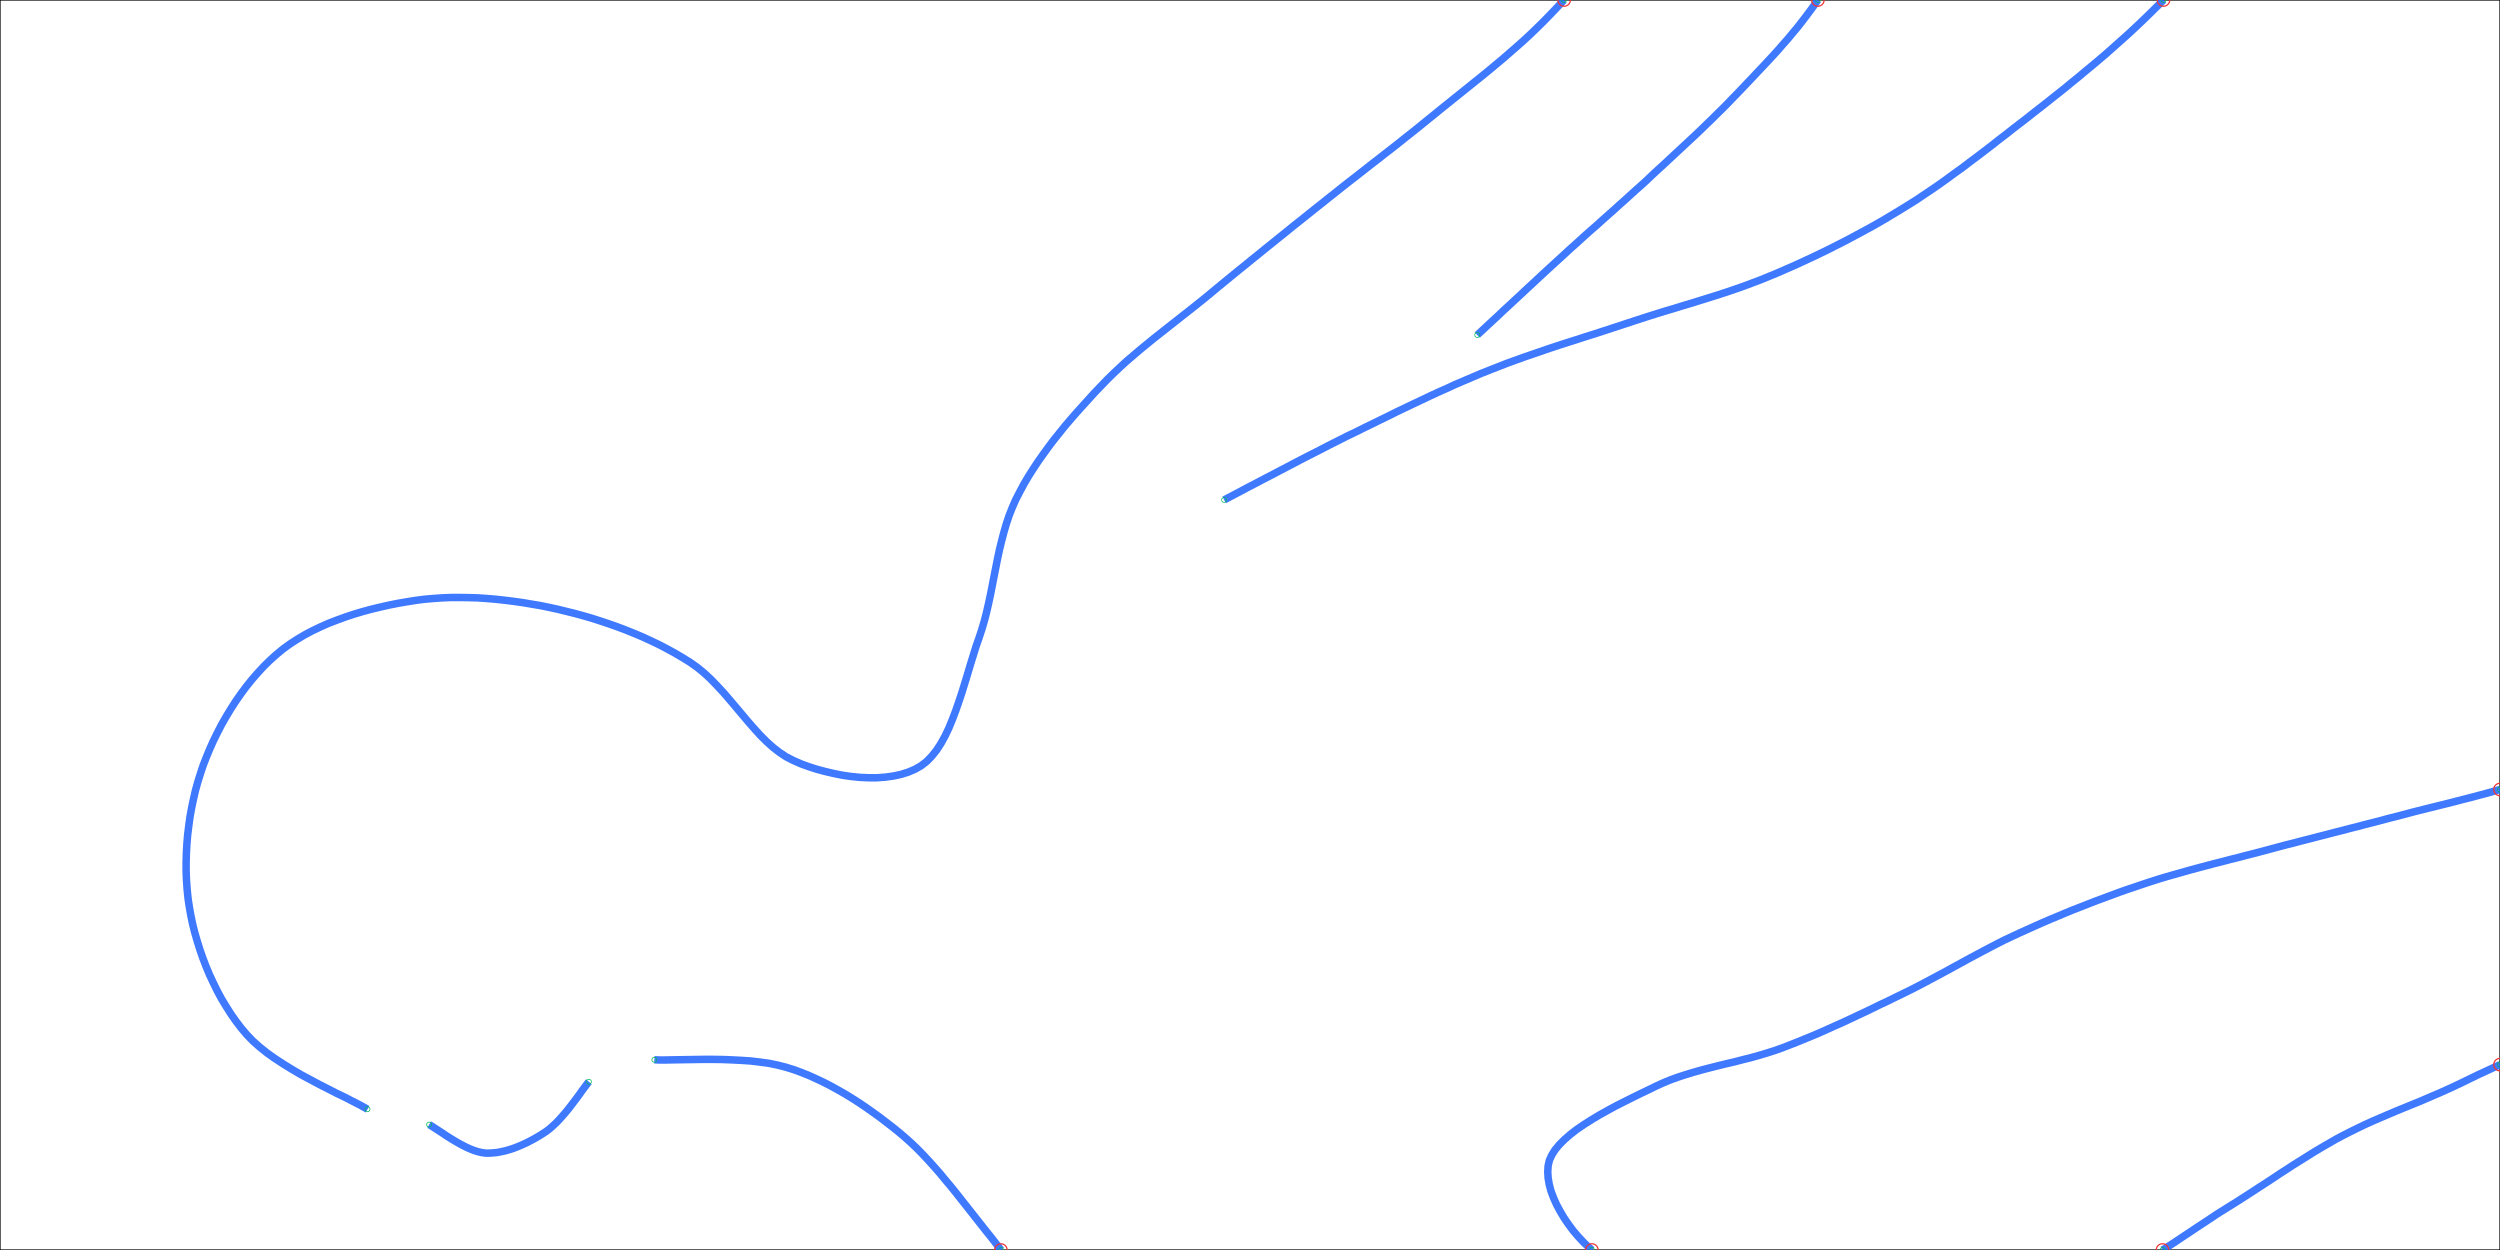
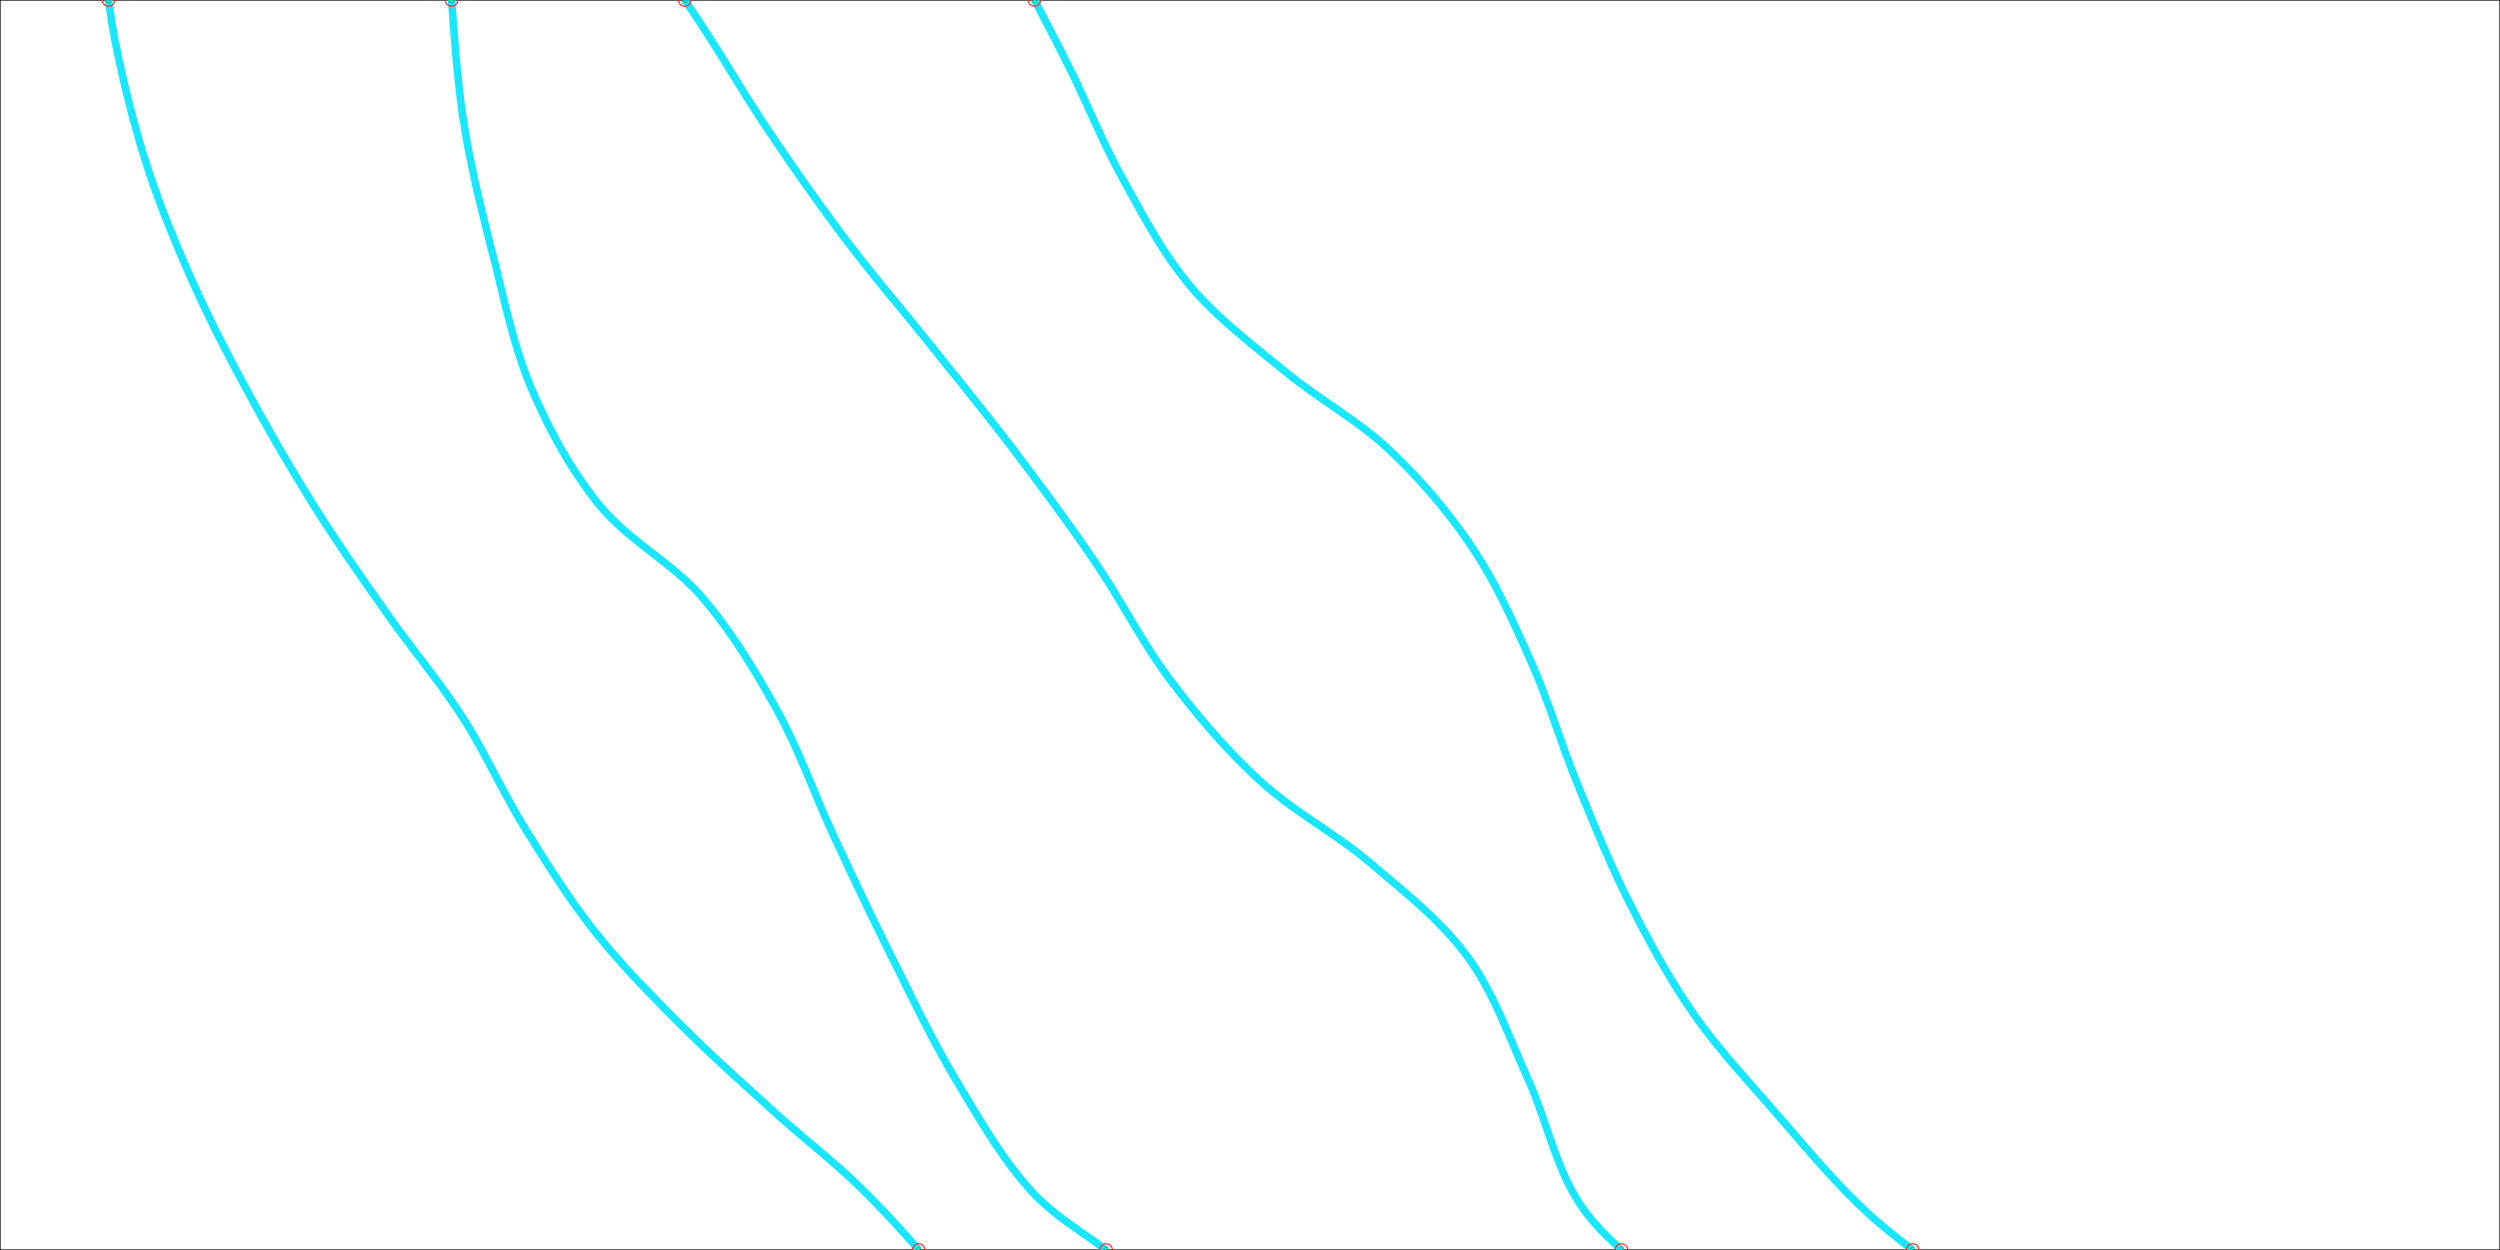
<svg xmlns="http://www.w3.org/2000/svg" width="2000mm" height="1000mm" viewBox="0 0 2000 1000">
  <g id="outline">
    <rect x="0" y="0" width="2000" height="1000" fill="none" stroke="#000" stroke-width="1" />
  </g>
  <g id="channels">
-     <path d="M 2000.0 631.6 L 1995.3 632.9 L 1989.0 634.7 L 1982.6 636.4 L 1976.2 638.1 L 1969.8 639.7 L 1963.4 641.4 L 1957.0 643.0 L 1950.6 644.6 L 1944.1 646.2 L 1937.7 647.8 L 1931.3 649.4 L 1924.9 651.1 L 1918.5 652.8 L 1918.5 652.8 L 1912.1 654.4 L 1905.7 656.1 L 1899.3 657.8 L 1892.9 659.4 L 1886.5 661.1 L 1880.1 662.7 L 1873.7 664.4 L 1867.3 666.0 L 1860.9 667.7 L 1854.5 669.3 L 1848.1 671.0 L 1841.7 672.6 L 1835.3 674.3 L 1828.9 675.9 L 1822.5 677.6 L 1816.2 679.3 L 1816.2 679.3 L 1809.8 681.0 L 1803.4 682.7 L 1797.0 684.3 L 1790.6 686.0 L 1784.1 687.6 L 1777.7 689.3 L 1771.3 690.9 L 1764.9 692.6 L 1758.5 694.3 L 1752.2 696.0 L 1745.8 697.8 L 1739.4 699.6 L 1733.1 701.4 L 1726.8 703.3 L 1720.5 705.3 L 1714.2 707.4 L 1714.2 707.4 L 1708.0 709.5 L 1701.7 711.6 L 1695.5 713.8 L 1689.3 716.1 L 1683.1 718.4 L 1676.9 720.7 L 1670.7 723.1 L 1664.6 725.5 L 1658.4 727.9 L 1652.3 730.4 L 1646.2 733.0 L 1640.1 735.5 L 1634.1 738.1 L 1628.0 740.8 L 1622.0 743.5 L 1616.0 746.2 L 1616.0 746.2 L 1610.0 749.0 L 1604.0 751.8 L 1598.1 754.8 L 1592.3 757.8 L 1586.4 760.9 L 1580.6 764.0 L 1574.8 767.1 L 1569.0 770.3 L 1563.1 773.5 L 1557.3 776.7 L 1551.5 779.8 L 1545.7 782.9 L 1539.9 786.0 L 1534.0 789.1 L 1528.1 792.1 L 1522.2 795.0 L 1522.2 795.0 L 1516.2 797.9 L 1510.3 800.8 L 1504.3 803.6 L 1498.4 806.5 L 1492.4 809.4 L 1486.4 812.2 L 1480.5 815.0 L 1474.5 817.8 L 1468.4 820.5 L 1462.4 823.2 L 1456.4 825.9 L 1450.3 828.5 L 1444.2 831.0 L 1438.1 833.5 L 1432.0 835.9 L 1425.8 838.3 L 1425.8 838.3 L 1419.6 840.5 L 1413.3 842.5 L 1406.9 844.4 L 1400.5 846.2 L 1394.0 847.8 L 1387.5 849.5 L 1381.0 851.0 L 1374.5 852.6 L 1368.1 854.2 L 1361.6 855.9 L 1355.2 857.7 L 1348.9 859.6 L 1342.7 861.6 L 1336.6 863.8 L 1330.5 866.3 L 1324.6 869.0 L 1324.6 869.0 L 1318.7 871.9 L 1312.4 874.9 L 1305.9 878.1 L 1299.3 881.4 L 1292.6 884.8 L 1286.0 888.4 L 1279.5 892.0 L 1273.2 895.8 L 1267.2 899.6 L 1261.5 903.5 L 1256.3 907.5 L 1251.6 911.6 L 1247.5 915.7 L 1244.0 919.9 L 1241.4 924.1 L 1239.5 928.3 L 1239.5 928.3 L 1238.5 932.7 L 1238.2 937.5 L 1238.5 942.4 L 1239.4 947.6 L 1240.8 952.9 L 1242.8 958.2 L 1245.2 963.6 L 1248.1 969.0 L 1251.3 974.4 L 1254.8 979.5 L 1258.6 984.6 L 1262.7 989.4 L 1266.9 993.9 L 1271.2 998.0 L 1273.6 1000.0" fill="none" stroke="#2b6bff" stroke-width="6.0" stroke-opacity="0.9" />
-     <path d="M 1730.0 1000.0 L 1734.6 997.1 L 1740.2 993.5 L 1745.7 989.8 L 1751.3 986.1 L 1756.8 982.4 L 1762.3 978.8 L 1767.9 975.1 L 1773.4 971.4 L 1779.0 967.9 L 1784.6 964.4 L 1784.6 964.4 L 1790.2 960.9 L 1795.8 957.3 L 1801.4 953.7 L 1806.9 950.1 L 1812.5 946.5 L 1818.0 942.9 L 1823.5 939.2 L 1829.1 935.6 L 1834.6 932.0 L 1840.2 928.5 L 1845.8 925.0 L 1851.4 921.5 L 1857.1 918.1 L 1862.8 914.8 L 1868.5 911.5 L 1874.3 908.4 L 1874.3 908.4 L 1880.2 905.4 L 1886.1 902.5 L 1892.1 899.6 L 1898.1 896.9 L 1904.1 894.3 L 1910.2 891.7 L 1916.3 889.1 L 1922.4 886.6 L 1928.5 884.1 L 1934.7 881.6 L 1940.8 879.0 L 1946.8 876.4 L 1952.9 873.8 L 1958.9 871.1 L 1964.9 868.3 L 1970.8 865.5 L 1970.8 865.5 L 1976.7 862.6 L 1982.7 859.7 L 1988.8 856.9 L 1994.8 854.1 L 2000.0 851.7" fill="none" stroke="#2b6bff" stroke-width="6.0" stroke-opacity="0.9" />
-     <path d="M 800.8 1000.0 L 797.3 995.5 L 793.3 990.3 L 789.1 985.1 L 789.1 985.1 L 785.0 979.9 L 780.9 974.7 L 776.8 969.5 L 772.7 964.3 L 768.5 959.0 L 764.4 953.8 L 760.2 948.6 L 755.9 943.5 L 751.7 938.4 L 747.3 933.4 L 742.9 928.5 L 738.4 923.7 L 733.8 919.0 L 729.1 914.5 L 724.2 910.1 L 719.3 905.9 L 719.3 905.9 L 714.2 901.8 L 709.0 897.8 L 703.8 893.8 L 698.4 889.9 L 692.9 886.0 L 687.4 882.3 L 681.8 878.7 L 676.1 875.2 L 670.3 871.9 L 664.5 868.7 L 658.6 865.7 L 652.7 862.9 L 646.7 860.2 L 640.7 857.8 L 634.6 855.6 L 628.5 853.7 L 628.5 853.7 L 622.2 852.1 L 615.4 850.7 L 608.2 849.7 L 600.8 848.8 L 593.2 848.3 L 585.6 847.9 L 577.9 847.6 L 570.4 847.5 L 563.0 847.5 L 555.8 847.6 L 549.1 847.7 L 542.7 847.8 L 536.9 847.9 L 531.7 848.0 L 527.3 848.0 L 523.5 847.8" fill="none" stroke="#2b6bff" stroke-width="6.0" stroke-opacity="0.9" />
-     <path d="M 471.1 865.4 L 469.9 866.8 L 468.6 868.6 L 467.0 870.7 L 465.3 873.0 L 463.5 875.6 L 461.5 878.3 L 459.3 881.2 L 457.1 884.1 L 454.8 887.1 L 452.4 890.0 L 449.9 892.9 L 447.4 895.7 L 444.8 898.4 L 442.2 900.8 L 439.7 903.0 L 437.1 905.0 L 437.1 905.0 L 434.4 906.8 L 431.7 908.5 L 428.8 910.2 L 425.9 911.8 L 422.9 913.4 L 419.8 914.9 L 416.7 916.3 L 413.5 917.6 L 410.4 918.8 L 407.2 919.8 L 404.0 920.7 L 400.8 921.4 L 397.7 922.0 L 394.6 922.3 L 391.6 922.5 L 388.6 922.5 L 388.6 922.5 L 385.6 922.1 L 382.5 921.4 L 379.3 920.4 L 376.0 919.1 L 372.7 917.6 L 369.4 915.9 L 366.1 914.1 L 362.9 912.2 L 359.8 910.3 L 356.8 908.4 L 354.0 906.5 L 351.4 904.8 L 348.9 903.2 L 346.8 901.8 L 344.9 900.6 L 343.3 899.7" fill="none" stroke="#2b6bff" stroke-width="6.0" stroke-opacity="0.9" />
-     <path d="M 294.0 887.4 L 290.5 885.4 L 286.2 883.1 L 281.1 880.5 L 275.5 877.6 L 269.2 874.6 L 262.6 871.2 L 255.7 867.7 L 248.6 863.9 L 241.3 860.0 L 234.1 855.8 L 227.1 851.5 L 220.2 847.0 L 213.7 842.4 L 207.7 837.6 L 202.2 832.7 L 197.4 827.7 L 197.4 827.7 L 193.0 822.5 L 188.8 817.0 L 184.8 811.3 L 181.0 805.3 L 177.3 799.2 L 173.9 792.9 L 170.7 786.4 L 167.6 779.8 L 164.8 773.1 L 162.2 766.3 L 159.8 759.4 L 157.7 752.6 L 155.7 745.7 L 154.0 738.8 L 152.6 732.0 L 151.4 725.2 L 151.4 725.2 L 150.4 718.4 L 149.7 711.4 L 149.2 704.4 L 148.9 697.2 L 148.9 690.0 L 149.1 682.7 L 149.5 675.4 L 150.1 668.1 L 151.0 660.8 L 152.0 653.5 L 153.3 646.3 L 154.8 639.2 L 156.4 632.2 L 158.3 625.4 L 160.4 618.7 L 162.6 612.1 L 162.6 612.1 L 165.1 605.7 L 167.8 599.2 L 170.7 592.7 L 173.9 586.2 L 177.2 579.8 L 180.8 573.5 L 184.6 567.2 L 188.5 561.1 L 192.7 555.1 L 197.0 549.3 L 201.5 543.7 L 206.2 538.3 L 211.0 533.1 L 216.0 528.2 L 221.1 523.6 L 226.3 519.3 L 226.3 519.3 L 231.8 515.3 L 237.5 511.6 L 243.5 508.0 L 249.7 504.7 L 256.2 501.6 L 262.7 498.7 L 269.5 496.1 L 276.3 493.6 L 283.3 491.3 L 290.3 489.2 L 297.4 487.3 L 304.5 485.6 L 311.6 484.0 L 318.7 482.6 L 325.7 481.4 L 332.6 480.3 L 332.6 480.3 L 339.5 479.4 L 346.5 478.8 L 353.6 478.3 L 360.7 478.0 L 367.8 478.0 L 375.0 478.1 L 382.2 478.3 L 389.4 478.8 L 396.7 479.4 L 403.9 480.2 L 411.1 481.1 L 418.2 482.1 L 425.3 483.3 L 432.4 484.5 L 439.3 485.9 L 446.2 487.4 L 446.2 487.4 L 453.1 489.1 L 460.0 490.8 L 466.9 492.7 L 473.8 494.7 L 480.6 496.9 L 487.5 499.2 L 494.3 501.6 L 501.1 504.2 L 507.8 506.9 L 514.4 509.7 L 520.9 512.7 L 527.4 515.8 L 533.7 519.1 L 539.9 522.5 L 546.0 526.1 L 552.0 529.8 L 552.0 529.8 L 557.8 533.9 L 563.3 538.4 L 568.7 543.4 L 573.8 548.7 L 578.9 554.2 L 583.8 559.9 L 588.7 565.7 L 593.6 571.5 L 598.4 577.2 L 603.3 582.8 L 608.2 588.2 L 613.2 593.2 L 618.3 597.8 L 623.6 601.9 L 629.0 605.5 L 634.7 608.4 L 634.7 608.4 L 640.6 611.0 L 646.9 613.3 L 653.4 615.4 L 660.2 617.2 L 667.0 618.8 L 674.0 620.2 L 681.0 621.2 L 688.0 621.9 L 695.0 622.2 L 701.8 622.2 L 708.4 621.7 L 714.8 620.8 L 720.9 619.5 L 726.6 617.7 L 732.0 615.4 L 736.9 612.6 L 736.9 612.6 L 741.3 609.2 L 745.4 605.0 L 749.3 600.1 L 752.8 594.7 L 756.1 588.7 L 759.1 582.4 L 761.9 575.6 L 764.6 568.5 L 767.1 561.3 L 769.6 553.8 L 771.9 546.3 L 774.2 538.8 L 776.4 531.4 L 778.7 524.0 L 780.9 516.9 L 783.3 510.1 L 783.3 510.1 L 785.5 503.4 L 787.5 496.6 L 789.3 489.6 L 790.9 482.6 L 792.4 475.6 L 793.8 468.5 L 795.2 461.3 L 796.6 454.2 L 798.0 447.1 L 799.5 440.1 L 801.2 433.1 L 803.0 426.2 L 805.0 419.3 L 807.2 412.7 L 809.8 406.1 L 812.6 399.7 L 812.6 399.7 L 815.8 393.5 L 819.1 387.3 L 822.7 381.2 L 826.5 375.2 L 830.4 369.3 L 834.5 363.5 L 838.7 357.7 L 843.0 352.0 L 847.5 346.4 L 852.0 340.8 L 856.7 335.3 L 861.4 329.9 L 866.2 324.6 L 871.0 319.3 L 875.8 314.0 L 880.7 308.9 L 880.7 308.9 L 885.6 303.8 L 890.7 298.8 L 895.9 293.9 L 901.1 289.1 L 906.5 284.5 L 912.0 279.8 L 917.5 275.3 L 923.1 270.7 L 928.7 266.3 L 934.4 261.8 L 940.0 257.4 L 945.7 252.9 L 951.3 248.5 L 957.0 244.0 L 962.6 239.5 L 968.1 235.0 L 968.1 235.0 L 973.6 230.4 L 979.1 225.9 L 984.7 221.3 L 990.2 216.8 L 995.8 212.3 L 1001.3 207.8 L 1006.9 203.3 L 1012.4 198.8 L 1018.0 194.3 L 1023.6 189.8 L 1029.2 185.3 L 1034.7 180.8 L 1040.3 176.4 L 1045.9 171.9 L 1051.5 167.4 L 1057.1 163.0 L 1057.1 163.0 L 1062.7 158.5 L 1068.3 154.1 L 1073.9 149.6 L 1079.5 145.2 L 1085.2 140.8 L 1090.8 136.4 L 1096.4 132.0 L 1102.1 127.6 L 1107.7 123.2 L 1113.4 118.8 L 1119.0 114.4 L 1124.6 109.9 L 1130.2 105.5 L 1135.8 101.0 L 1141.3 96.5 L 1146.9 92.0 L 1146.9 92.0 L 1152.4 87.5 L 1158.0 83.0 L 1163.6 78.5 L 1169.2 74.0 L 1174.8 69.5 L 1180.4 65.0 L 1186.0 60.5 L 1191.5 56.0 L 1197.0 51.4 L 1202.5 46.8 L 1207.9 42.1 L 1213.3 37.4 L 1218.6 32.7 L 1223.9 27.8 L 1229.0 22.9 L 1234.1 17.9 L 1234.1 17.9 L 1239.1 12.8 L 1244.0 7.7 L 1248.9 2.5 L 1251.2 0.0" fill="none" stroke="#2b6bff" stroke-width="6.0" stroke-opacity="0.9" />
-     <path d="M 1454.3 0.0 L 1452.0 3.3 L 1452.0 3.3 L 1448.5 8.1 L 1445.0 12.8 L 1441.4 17.5 L 1437.8 22.1 L 1434.0 26.6 L 1430.2 31.2 L 1426.3 35.6 L 1422.4 40.1 L 1418.4 44.5 L 1414.4 48.8 L 1410.3 53.2 L 1406.2 57.5 L 1402.2 61.8 L 1398.1 66.1 L 1394.0 70.4 L 1389.9 74.7 L 1389.9 74.7 L 1385.8 78.9 L 1381.7 83.2 L 1377.5 87.4 L 1373.3 91.5 L 1369.1 95.7 L 1364.8 99.8 L 1360.6 103.9 L 1356.3 108.0 L 1352.0 112.0 L 1347.6 116.1 L 1343.3 120.1 L 1339.0 124.1 L 1334.6 128.2 L 1330.3 132.2 L 1325.9 136.2 L 1321.6 140.2 L 1321.6 140.2 L 1317.3 144.3 L 1312.9 148.3 L 1308.5 152.2 L 1304.1 156.2 L 1299.7 160.2 L 1295.3 164.1 L 1290.9 168.1 L 1286.5 172.0 L 1282.1 175.9 L 1277.7 179.9 L 1273.2 183.8 L 1268.8 187.7 L 1264.4 191.7 L 1260.0 195.7 L 1255.6 199.6 L 1251.3 203.6 L 1251.3 203.6 L 1246.8 207.7 L 1242.1 212.0 L 1237.2 216.5 L 1232.2 221.1 L 1227.2 225.8 L 1222.1 230.5 L 1217.1 235.2 L 1212.1 239.8 L 1207.4 244.2 L 1202.7 248.5 L 1198.4 252.6 L 1194.3 256.4 L 1190.5 259.9 L 1187.2 263.0 L 1184.3 265.7 L 1181.8 268.0" fill="none" stroke="#2b6bff" stroke-width="6.0" stroke-opacity="0.9" />
-     <path d="M 979.3 399.9 L 983.0 398.0 L 987.4 395.7 L 992.5 393.0 L 998.1 390.0 L 1004.3 386.8 L 1010.9 383.3 L 1017.9 379.7 L 1025.1 375.9 L 1032.6 372.0 L 1040.2 368.0 L 1047.8 364.1 L 1055.5 360.2 L 1063.0 356.3 L 1070.4 352.6 L 1077.5 349.0 L 1084.4 345.7 L 1084.4 345.7 L 1091.0 342.4 L 1097.6 339.2 L 1104.3 335.9 L 1110.9 332.7 L 1117.5 329.4 L 1124.2 326.2 L 1130.9 323.0 L 1137.5 319.9 L 1144.2 316.7 L 1150.9 313.6 L 1157.7 310.6 L 1164.4 307.5 L 1171.2 304.6 L 1178.0 301.7 L 1184.8 298.8 L 1191.6 296.1 L 1191.6 296.1 L 1198.5 293.4 L 1205.4 290.7 L 1212.3 288.2 L 1219.2 285.7 L 1226.2 283.3 L 1233.2 280.9 L 1240.2 278.5 L 1247.2 276.2 L 1254.3 273.9 L 1261.3 271.7 L 1268.3 269.4 L 1275.4 267.2 L 1282.4 264.9 L 1289.5 262.6 L 1296.5 260.3 L 1303.5 258.0 L 1303.5 258.0 L 1310.5 255.7 L 1317.6 253.4 L 1324.6 251.2 L 1331.7 249.0 L 1338.8 246.9 L 1345.9 244.7 L 1353.0 242.6 L 1360.0 240.4 L 1367.1 238.2 L 1374.1 236.0 L 1381.2 233.7 L 1388.2 231.3 L 1395.1 228.9 L 1402.0 226.3 L 1408.9 223.7 L 1415.7 220.9 L 1415.7 220.9 L 1422.5 218.1 L 1429.3 215.1 L 1436.0 212.2 L 1442.7 209.1 L 1449.4 206.0 L 1456.1 202.8 L 1462.7 199.6 L 1469.4 196.2 L 1475.9 192.9 L 1482.5 189.4 L 1489.0 185.9 L 1495.5 182.4 L 1501.9 178.8 L 1508.3 175.1 L 1514.6 171.3 L 1520.9 167.5 L 1520.9 167.5 L 1527.2 163.6 L 1533.4 159.7 L 1539.5 155.6 L 1545.6 151.5 L 1551.7 147.3 L 1557.7 143.0 L 1563.7 138.6 L 1569.7 134.3 L 1575.6 129.8 L 1581.5 125.4 L 1587.4 120.9 L 1593.3 116.4 L 1599.1 111.8 L 1605.0 107.3 L 1610.8 102.7 L 1616.7 98.2 L 1616.7 98.2 L 1622.5 93.7 L 1628.3 89.1 L 1634.1 84.6 L 1639.9 80.0 L 1645.7 75.4 L 1651.5 70.8 L 1657.2 66.1 L 1663.0 61.4 L 1668.6 56.7 L 1674.3 52.0 L 1680.0 47.2 L 1685.6 42.4 L 1691.1 37.5 L 1696.6 32.6 L 1702.1 27.7 L 1707.5 22.7 L 1707.5 22.7 L 1712.9 17.6 L 1718.2 12.5 L 1723.5 7.3 L 1728.7 2.1 L 1730.8 0.0" fill="none" stroke="#2b6bff" stroke-width="6.0" stroke-opacity="0.9" />
+     <path d="M 1530.1 1000.0 L 1529.6 999.6 L 1524.5 995.6 L 1519.4 991.6 L 1514.4 987.6 L 1509.3 983.5 L 1504.4 979.4 L 1499.5 975.2 L 1494.7 970.9 L 1490.0 966.5 L 1490.0 966.5 L 1485.3 962.0 L 1480.8 957.5 L 1476.2 952.9 L 1471.8 948.2 L 1467.4 943.5 L 1463.0 938.7 L 1458.6 933.9 L 1454.3 929.1 L 1450.0 924.3 L 1445.8 919.4 L 1441.5 914.5 L 1437.3 909.6 L 1433.1 904.7 L 1428.9 899.8 L 1424.6 894.9 L 1420.4 890.1 L 1420.4 890.1 L 1416.2 885.2 L 1411.9 880.3 L 1407.6 875.5 L 1403.3 870.6 L 1399.1 865.8 L 1394.8 860.9 L 1390.5 856.0 L 1386.3 851.1 L 1382.1 846.2 L 1378.0 841.2 L 1373.9 836.2 L 1369.9 831.2 L 1365.9 826.1 L 1362.0 821.0 L 1358.2 815.8 L 1354.5 810.5 L 1354.5 810.5 L 1350.9 805.2 L 1347.3 799.9 L 1343.8 794.5 L 1340.4 789.0 L 1337.0 783.5 L 1333.7 777.9 L 1330.4 772.4 L 1327.2 766.8 L 1324.1 761.1 L 1320.9 755.4 L 1317.9 749.7 L 1314.8 744.0 L 1311.8 738.3 L 1308.9 732.6 L 1305.9 726.8 L 1303.0 721.1 L 1303.0 721.1 L 1300.1 715.3 L 1297.3 709.5 L 1294.6 703.7 L 1291.9 697.8 L 1289.2 691.9 L 1286.6 686.0 L 1284.0 680.1 L 1281.4 674.2 L 1278.9 668.2 L 1276.4 662.3 L 1273.9 656.3 L 1271.4 650.3 L 1269.0 644.3 L 1266.5 638.4 L 1264.1 632.4 L 1261.7 626.4 L 1261.7 626.4 L 1259.3 620.4 L 1256.9 614.4 L 1254.7 608.3 L 1252.4 602.3 L 1250.2 596.2 L 1248.1 590.1 L 1245.9 584.0 L 1243.7 577.9 L 1241.6 571.8 L 1239.4 565.7 L 1237.1 559.7 L 1234.8 553.6 L 1232.5 547.6 L 1230.1 541.6 L 1227.6 535.7 L 1225.1 529.8 L 1225.1 529.8 L 1222.4 523.9 L 1219.8 518.0 L 1217.1 512.1 L 1214.4 506.2 L 1211.7 500.3 L 1209.0 494.4 L 1206.2 488.6 L 1203.3 482.7 L 1200.4 477.0 L 1197.4 471.2 L 1194.4 465.5 L 1191.2 459.9 L 1188.0 454.3 L 1184.7 448.8 L 1181.3 443.4 L 1177.8 438.0 L 1177.8 438.0 L 1174.2 432.7 L 1170.5 427.4 L 1166.7 422.2 L 1162.9 417.1 L 1158.9 411.9 L 1154.9 406.9 L 1150.8 401.9 L 1146.7 396.9 L 1142.4 392.0 L 1138.1 387.2 L 1133.8 382.4 L 1129.3 377.7 L 1124.9 373.1 L 1120.3 368.5 L 1115.7 364.0 L 1111.1 359.6 L 1111.1 359.6 L 1106.3 355.2 L 1101.5 351.1 L 1096.5 347.0 L 1091.4 343.1 L 1086.2 339.2 L 1081.0 335.4 L 1075.7 331.7 L 1070.4 328.0 L 1065.1 324.3 L 1059.7 320.6 L 1054.4 316.9 L 1049.1 313.1 L 1043.8 309.3 L 1038.6 305.5 L 1033.5 301.6 L 1028.5 297.5 L 1028.5 297.5 L 1023.5 293.4 L 1018.5 289.4 L 1013.4 285.3 L 1008.4 281.2 L 1003.4 277.1 L 998.4 273.0 L 993.4 268.8 L 988.5 264.6 L 983.6 260.4 L 978.8 256.1 L 974.0 251.7 L 969.4 247.2 L 964.8 242.7 L 960.4 238.1 L 956.1 233.4 L 951.9 228.5 L 951.9 228.5 L 947.9 223.6 L 944.0 218.5 L 940.2 213.4 L 936.5 208.1 L 932.9 202.8 L 929.4 197.4 L 925.9 191.9 L 922.6 186.3 L 919.3 180.8 L 916.0 175.1 L 912.8 169.5 L 909.7 163.8 L 906.5 158.1 L 903.4 152.5 L 900.3 146.8 L 897.2 141.1 L 897.2 141.1 L 894.1 135.5 L 891.2 129.8 L 888.3 124.0 L 885.4 118.2 L 882.6 112.4 L 879.9 106.5 L 877.2 100.7 L 874.5 94.8 L 871.8 88.9 L 869.1 83.0 L 866.4 77.1 L 863.7 71.3 L 861.0 65.4 L 858.2 59.6 L 855.3 53.8 L 852.4 48.0 L 852.4 48.0 L 849.5 42.2 L 846.6 36.5 L 843.6 30.7 L 840.7 25.0 L 837.7 19.3 L 834.7 13.6 L 831.7 7.8 L 828.7 2.1 L 827.6 0.0" fill="none" stroke="#00e5ff" stroke-width="6.0" stroke-opacity="0.9" />
+     <path d="M 86.8 0.0 L 87.0 1.9 L 88.0 8.1 L 88.9 14.4 L 89.9 20.6 L 91.0 26.8 L 92.1 33.0 L 93.4 39.2 L 93.4 39.2 L 94.7 45.4 L 96.0 51.6 L 97.4 57.8 L 98.8 63.9 L 100.2 70.1 L 101.7 76.2 L 103.3 82.4 L 104.8 88.5 L 106.4 94.6 L 108.1 100.7 L 109.8 106.8 L 111.5 112.9 L 113.3 119.0 L 115.2 125.0 L 117.1 131.0 L 119.0 137.0 L 119.0 137.0 L 121.0 143.0 L 123.1 149.0 L 125.2 154.9 L 127.4 160.9 L 129.6 166.8 L 131.9 172.7 L 134.2 178.6 L 136.6 184.5 L 139.0 190.3 L 141.4 196.2 L 143.9 202.0 L 146.3 207.8 L 148.9 213.6 L 151.4 219.4 L 154.0 225.2 L 156.6 230.9 L 156.6 230.9 L 159.2 236.7 L 161.9 242.4 L 164.6 248.1 L 167.4 253.8 L 170.1 259.5 L 172.9 265.2 L 175.8 270.8 L 178.7 276.4 L 181.6 282.1 L 184.5 287.7 L 187.4 293.3 L 190.4 298.9 L 193.4 304.4 L 196.4 310.0 L 199.4 315.6 L 202.4 321.1 L 202.4 321.1 L 205.5 326.7 L 208.5 332.2 L 211.6 337.7 L 214.7 343.2 L 217.8 348.7 L 221.0 354.2 L 224.1 359.7 L 227.3 365.2 L 230.5 370.6 L 233.8 376.1 L 237.0 381.5 L 240.3 386.9 L 243.6 392.3 L 246.9 397.7 L 250.2 403.1 L 253.6 408.4 L 253.6 408.4 L 257.0 413.8 L 260.4 419.1 L 263.9 424.4 L 267.3 429.6 L 270.9 434.9 L 274.4 440.1 L 277.9 445.4 L 281.5 450.6 L 285.1 455.8 L 288.7 461.0 L 292.3 466.2 L 295.9 471.4 L 299.5 476.6 L 303.2 481.7 L 306.8 486.9 L 310.4 492.1 L 310.4 492.1 L 314.1 497.2 L 317.8 502.3 L 321.6 507.4 L 325.4 512.5 L 329.2 517.5 L 333.0 522.6 L 336.9 527.6 L 340.7 532.7 L 344.5 537.7 L 348.3 542.8 L 352.1 547.8 L 355.8 553.0 L 359.4 558.1 L 363.0 563.3 L 366.6 568.5 L 370.0 573.8 L 370.0 573.8 L 373.4 579.1 L 376.7 584.5 L 379.8 590.0 L 383.0 595.5 L 386.0 601.0 L 389.0 606.6 L 392.0 612.2 L 395.0 617.8 L 398.0 623.4 L 400.9 629.0 L 403.9 634.5 L 407.0 640.1 L 410.0 645.6 L 413.1 651.1 L 416.3 656.6 L 419.6 662.0 L 419.6 662.0 L 422.9 667.4 L 426.3 672.7 L 429.6 678.1 L 433.0 683.5 L 436.4 688.8 L 439.8 694.1 L 443.2 699.4 L 446.7 704.7 L 450.2 710.0 L 453.8 715.2 L 457.4 720.4 L 461.0 725.6 L 464.8 730.7 L 468.5 735.7 L 472.3 740.8 L 476.2 745.7 L 476.2 745.7 L 480.2 750.6 L 484.2 755.5 L 488.2 760.3 L 492.4 765.1 L 496.6 769.8 L 500.8 774.5 L 505.1 779.2 L 509.4 783.8 L 513.8 788.4 L 518.2 793.0 L 522.6 797.5 L 527.0 802.1 L 531.4 806.6 L 535.9 811.1 L 540.3 815.6 L 544.8 820.0 L 544.8 820.0 L 549.3 824.5 L 553.8 828.9 L 558.3 833.3 L 562.9 837.7 L 567.5 842.1 L 572.1 846.4 L 576.7 850.7 L 581.4 855.0 L 586.0 859.3 L 590.7 863.5 L 595.4 867.8 L 600.1 872.0 L 604.8 876.3 L 609.5 880.5 L 614.1 884.8 L 618.8 889.0 L 618.8 889.0 L 623.5 893.3 L 628.3 897.4 L 633.1 901.6 L 637.9 905.7 L 642.7 909.8 L 647.5 913.9 L 652.4 918.0 L 657.2 922.1 L 662.0 926.2 L 666.8 930.4 L 671.6 934.5 L 676.3 938.8 L 680.9 943.0 L 685.5 947.4 L 690.0 951.7 L 694.5 956.2 L 694.5 956.2 L 698.9 960.7 L 703.3 965.3 L 707.7 969.8 L 712.0 974.4 L 716.4 979.1 L 720.7 983.8 L 724.9 988.5 L 729.1 993.2 L 733.3 998.0 L 734.9 1000.0" fill="none" stroke="#00e5ff" stroke-width="6.0" stroke-opacity="0.9" />
+     <path d="M 884.9 1000.0 L 879.7 996.2 L 874.0 992.1 L 868.4 988.1 L 862.7 984.2 L 857.0 980.1 L 851.4 976.1 L 845.9 971.9 L 840.6 967.6 L 835.4 963.1 L 830.4 958.5 L 825.7 953.6 L 825.7 953.6 L 821.3 948.6 L 816.9 943.4 L 812.7 938.1 L 808.5 932.7 L 804.5 927.2 L 800.6 921.6 L 796.7 916.0 L 793.0 910.2 L 789.3 904.5 L 785.6 898.6 L 782.0 892.8 L 778.5 886.9 L 774.9 881.0 L 771.4 875.1 L 767.9 869.2 L 764.4 863.4 L 764.4 863.4 L 761.0 857.5 L 757.6 851.6 L 754.2 845.6 L 750.9 839.6 L 747.7 833.6 L 744.5 827.6 L 741.4 821.5 L 738.2 815.4 L 735.1 809.3 L 732.1 803.2 L 729.0 797.0 L 726.0 790.9 L 722.9 784.8 L 719.9 778.6 L 716.9 772.5 L 713.8 766.4 L 713.8 766.4 L 710.8 760.3 L 707.7 754.2 L 704.7 748.0 L 701.7 741.9 L 698.7 735.7 L 695.7 729.6 L 692.8 723.4 L 689.8 717.2 L 686.9 711.1 L 684.0 704.9 L 681.0 698.7 L 678.1 692.5 L 675.2 686.3 L 672.3 680.1 L 669.4 674.0 L 666.6 667.8 L 666.6 667.8 L 663.7 661.5 L 660.9 655.3 L 658.2 649.0 L 655.5 642.7 L 652.9 636.4 L 650.2 630.0 L 647.6 623.7 L 644.9 617.4 L 642.2 611.1 L 639.5 604.8 L 636.7 598.6 L 633.9 592.4 L 630.9 586.2 L 627.9 580.1 L 624.8 574.0 L 621.6 568.1 L 621.6 568.1 L 618.3 562.1 L 614.9 556.2 L 611.5 550.2 L 608.1 544.3 L 604.6 538.5 L 601.0 532.6 L 597.4 526.8 L 593.7 521.1 L 590.0 515.4 L 586.1 509.7 L 582.2 504.1 L 578.2 498.6 L 574.1 493.2 L 570.0 487.8 L 565.7 482.6 L 561.3 477.4 L 561.3 477.4 L 556.8 472.4 L 552.0 467.6 L 547.0 462.9 L 541.8 458.4 L 536.5 454.0 L 531.1 449.7 L 525.7 445.4 L 520.2 441.2 L 514.8 436.9 L 509.4 432.6 L 504.0 428.2 L 498.8 423.8 L 493.8 419.2 L 488.9 414.5 L 484.2 409.6 L 479.8 404.5 L 479.8 404.5 L 475.6 399.3 L 471.6 393.9 L 467.6 388.4 L 463.7 382.8 L 460.0 377.2 L 456.3 371.4 L 452.8 365.6 L 449.3 359.7 L 446.0 353.8 L 442.8 347.7 L 439.6 341.7 L 436.5 335.6 L 433.6 329.4 L 430.7 323.3 L 427.9 317.1 L 425.2 310.9 L 425.2 310.9 L 422.6 304.6 L 420.2 298.3 L 417.9 291.9 L 415.8 285.5 L 413.7 278.9 L 411.7 272.4 L 409.9 265.8 L 408.1 259.2 L 406.3 252.5 L 404.6 245.8 L 403.0 239.2 L 401.4 232.5 L 399.7 225.8 L 398.1 219.1 L 396.5 212.5 L 394.8 205.8 L 394.8 205.8 L 393.1 199.2 L 391.4 192.6 L 389.8 186.0 L 388.1 179.3 L 386.5 172.7 L 384.9 166.0 L 383.3 159.4 L 381.7 152.7 L 380.2 146.0 L 378.8 139.3 L 377.4 132.7 L 376.0 126.0 L 374.7 119.3 L 373.4 112.5 L 372.3 105.8 L 371.2 99.1 L 371.2 99.1 L 370.1 92.3 L 369.2 85.6 L 368.3 78.8 L 367.5 72.0 L 366.8 65.2 L 366.1 58.4 L 365.4 51.6 L 364.8 44.8 L 364.2 38.0 L 363.7 31.2 L 363.1 24.4 L 362.6 17.5 L 362.1 10.7 L 361.5 3.9 L 361.2 0.0" fill="none" stroke="#00e5ff" stroke-width="6.0" stroke-opacity="0.9" />
+     <path d="M 547.8 0.0 L 550.6 4.1 L 554.5 9.8 L 554.5 9.8 L 558.3 15.5 L 562.0 21.2 L 565.7 26.9 L 569.4 32.7 L 573.1 38.5 L 576.7 44.3 L 580.3 50.1 L 583.9 55.9 L 587.5 61.7 L 591.1 67.5 L 594.7 73.3 L 598.3 79.1 L 602.0 84.9 L 605.7 90.7 L 609.4 96.4 L 613.2 102.1 L 613.2 102.1 L 617.0 107.7 L 620.8 113.4 L 624.7 119.1 L 628.5 124.7 L 632.4 130.3 L 636.3 135.9 L 640.2 141.6 L 644.1 147.2 L 648.1 152.7 L 652.1 158.3 L 656.1 163.8 L 660.1 169.4 L 664.1 174.9 L 668.2 180.4 L 672.2 185.9 L 676.3 191.3 L 676.3 191.3 L 680.5 196.8 L 684.7 202.2 L 688.9 207.6 L 693.1 212.9 L 697.4 218.2 L 701.7 223.6 L 706.0 228.9 L 710.3 234.2 L 714.7 239.4 L 719.0 244.7 L 723.4 250.0 L 727.7 255.3 L 732.0 260.6 L 736.3 265.9 L 740.6 271.2 L 744.9 276.5 L 744.9 276.5 L 749.2 281.9 L 753.5 287.2 L 757.7 292.6 L 762.0 297.9 L 766.3 303.2 L 770.6 308.5 L 774.9 313.9 L 779.1 319.2 L 783.4 324.6 L 787.6 329.9 L 791.9 335.3 L 796.1 340.7 L 800.3 346.1 L 804.5 351.5 L 808.7 356.9 L 812.8 362.3 L 812.8 362.3 L 816.9 367.8 L 821.0 373.2 L 825.1 378.7 L 829.2 384.2 L 833.3 389.7 L 837.4 395.2 L 841.4 400.7 L 845.4 406.2 L 849.4 411.7 L 853.4 417.3 L 857.4 422.8 L 861.4 428.4 L 865.3 434.0 L 869.2 439.6 L 873.1 445.3 L 876.9 450.9 L 876.9 450.9 L 880.7 456.6 L 884.4 462.3 L 888.1 468.1 L 891.7 474.0 L 895.2 479.8 L 898.7 485.7 L 902.3 491.6 L 905.8 497.5 L 909.3 503.4 L 912.9 509.2 L 916.5 515.0 L 920.1 520.8 L 923.9 526.5 L 927.7 532.1 L 931.6 537.7 L 935.6 543.2 L 935.6 543.2 L 939.8 548.6 L 943.9 554.0 L 948.1 559.4 L 952.4 564.7 L 956.7 570.0 L 961.1 575.2 L 965.5 580.4 L 970.0 585.6 L 974.5 590.7 L 979.1 595.8 L 983.8 600.7 L 988.5 605.7 L 993.3 610.5 L 998.1 615.3 L 1003.0 620.0 L 1008.0 624.6 L 1008.0 624.6 L 1013.0 629.1 L 1018.3 633.5 L 1023.6 637.7 L 1029.0 641.9 L 1034.6 645.9 L 1040.1 649.9 L 1045.8 653.8 L 1051.4 657.7 L 1057.1 661.5 L 1062.8 665.4 L 1068.4 669.3 L 1074.0 673.3 L 1079.6 677.3 L 1085.1 681.4 L 1090.4 685.6 L 1095.7 689.9 L 1095.7 689.9 L 1100.9 694.3 L 1106.1 698.8 L 1111.4 703.2 L 1116.7 707.6 L 1121.9 712.1 L 1127.1 716.6 L 1132.3 721.1 L 1137.4 725.7 L 1142.4 730.4 L 1147.4 735.1 L 1152.2 740.0 L 1156.9 744.9 L 1161.5 749.9 L 1165.9 755.0 L 1170.1 760.2 L 1174.2 765.6 L 1174.2 765.6 L 1178.0 771.1 L 1181.7 776.7 L 1185.2 782.5 L 1188.5 788.4 L 1191.7 794.4 L 1194.7 800.4 L 1197.7 806.6 L 1200.6 812.8 L 1203.3 819.1 L 1206.1 825.4 L 1208.8 831.7 L 1211.5 838.1 L 1214.2 844.4 L 1216.9 850.7 L 1219.6 857.0 L 1222.4 863.2 L 1222.4 863.2 L 1225.1 869.5 L 1227.7 875.8 L 1230.1 882.3 L 1232.5 888.7 L 1234.8 895.3 L 1237.0 901.8 L 1239.3 908.3 L 1241.6 914.9 L 1243.9 921.3 L 1246.3 927.7 L 1248.9 934.1 L 1251.5 940.3 L 1254.4 946.4 L 1257.5 952.4 L 1260.8 958.2 L 1264.4 963.9 L 1264.4 963.9 L 1268.2 969.3 L 1272.4 974.6 L 1276.7 979.7 L 1281.3 984.7 L 1286.1 989.5 L 1291.0 994.2 L 1296.0 998.9 L 1297.2 1000.0" fill="none" stroke="#00e5ff" stroke-width="6.0" stroke-opacity="0.9" />
  </g>
  <g id="clips">
-     <circle cx="2000.0" cy="631.6" r="2" fill="none" stroke="#0b5" stroke-width="0.6" />
-     <circle cx="1273.6" cy="1000.0" r="2" fill="none" stroke="#0b5" stroke-width="0.6" />
-     <circle cx="1730.0" cy="1000.0" r="2" fill="none" stroke="#0b5" stroke-width="0.6" />
-     <circle cx="2000.0" cy="851.7" r="2" fill="none" stroke="#0b5" stroke-width="0.6" />
-     <circle cx="800.8" cy="1000.0" r="2" fill="none" stroke="#0b5" stroke-width="0.6" />
-     <circle cx="523.5" cy="847.8" r="2" fill="none" stroke="#0b5" stroke-width="0.6" />
-     <circle cx="471.1" cy="865.4" r="2" fill="none" stroke="#0b5" stroke-width="0.6" />
-     <circle cx="343.3" cy="899.7" r="2" fill="none" stroke="#0b5" stroke-width="0.6" />
-     <circle cx="294.0" cy="887.4" r="2" fill="none" stroke="#0b5" stroke-width="0.6" />
-     <circle cx="1251.2" cy="0.0" r="2" fill="none" stroke="#0b5" stroke-width="0.6" />
-     <circle cx="1454.3" cy="0.0" r="2" fill="none" stroke="#0b5" stroke-width="0.6" />
-     <circle cx="1181.8" cy="268.0" r="2" fill="none" stroke="#0b5" stroke-width="0.6" />
-     <circle cx="979.3" cy="399.9" r="2" fill="none" stroke="#0b5" stroke-width="0.6" />
-     <circle cx="1730.8" cy="0.0" r="2" fill="none" stroke="#0b5" stroke-width="0.6" />
+     <circle cx="1530.1" cy="1000.0" r="2" fill="none" stroke="#0b5" stroke-width="0.6" />
+     <circle cx="827.6" cy="0.0" r="2" fill="none" stroke="#0b5" stroke-width="0.6" />
+     <circle cx="86.8" cy="0.0" r="2" fill="none" stroke="#0b5" stroke-width="0.6" />
+     <circle cx="734.9" cy="1000.0" r="2" fill="none" stroke="#0b5" stroke-width="0.6" />
+     <circle cx="884.9" cy="1000.0" r="2" fill="none" stroke="#0b5" stroke-width="0.6" />
+     <circle cx="361.2" cy="0.0" r="2" fill="none" stroke="#0b5" stroke-width="0.6" />
+     <circle cx="547.8" cy="0.0" r="2" fill="none" stroke="#0b5" stroke-width="0.6" />
+     <circle cx="1297.2" cy="1000.0" r="2" fill="none" stroke="#0b5" stroke-width="0.6" />
  </g>
  <g id="power">
-     <circle cx="2000.0" cy="631.6" r="5" fill="none" stroke="#e33" stroke-width="1" />
-     <circle cx="1273.5" cy="1000.0" r="5" fill="none" stroke="#e33" stroke-width="1" />
-     <circle cx="1730.0" cy="1000.0" r="5" fill="none" stroke="#e33" stroke-width="1" />
-     <circle cx="2000.0" cy="851.7" r="5" fill="none" stroke="#e33" stroke-width="1" />
-     <circle cx="800.7" cy="1000.0" r="5" fill="none" stroke="#e33" stroke-width="1" />
-     <circle cx="1251.3" cy="0.0" r="5" fill="none" stroke="#e33" stroke-width="1" />
-     <circle cx="1454.3" cy="0.0" r="5" fill="none" stroke="#e33" stroke-width="1" />
-     <circle cx="1730.8" cy="0.0" r="5" fill="none" stroke="#e33" stroke-width="1" />
+     <circle cx="1530.1" cy="1000.0" r="5" fill="none" stroke="#e33" stroke-width="1" />
+     <circle cx="734.9" cy="1000.0" r="5" fill="none" stroke="#e33" stroke-width="1" />
+     <circle cx="884.9" cy="1000.0" r="5" fill="none" stroke="#e33" stroke-width="1" />
+     <circle cx="1297.2" cy="1000.0" r="5" fill="none" stroke="#e33" stroke-width="1" />
+     <circle cx="827.5" cy="0.0" r="5" fill="none" stroke="#e33" stroke-width="1" />
+     <circle cx="86.8" cy="0.0" r="5" fill="none" stroke="#e33" stroke-width="1" />
+     <circle cx="361.2" cy="0.0" r="5" fill="none" stroke="#e33" stroke-width="1" />
+     <circle cx="547.8" cy="0.0" r="5" fill="none" stroke="#e33" stroke-width="1" />
  </g>
</svg>
